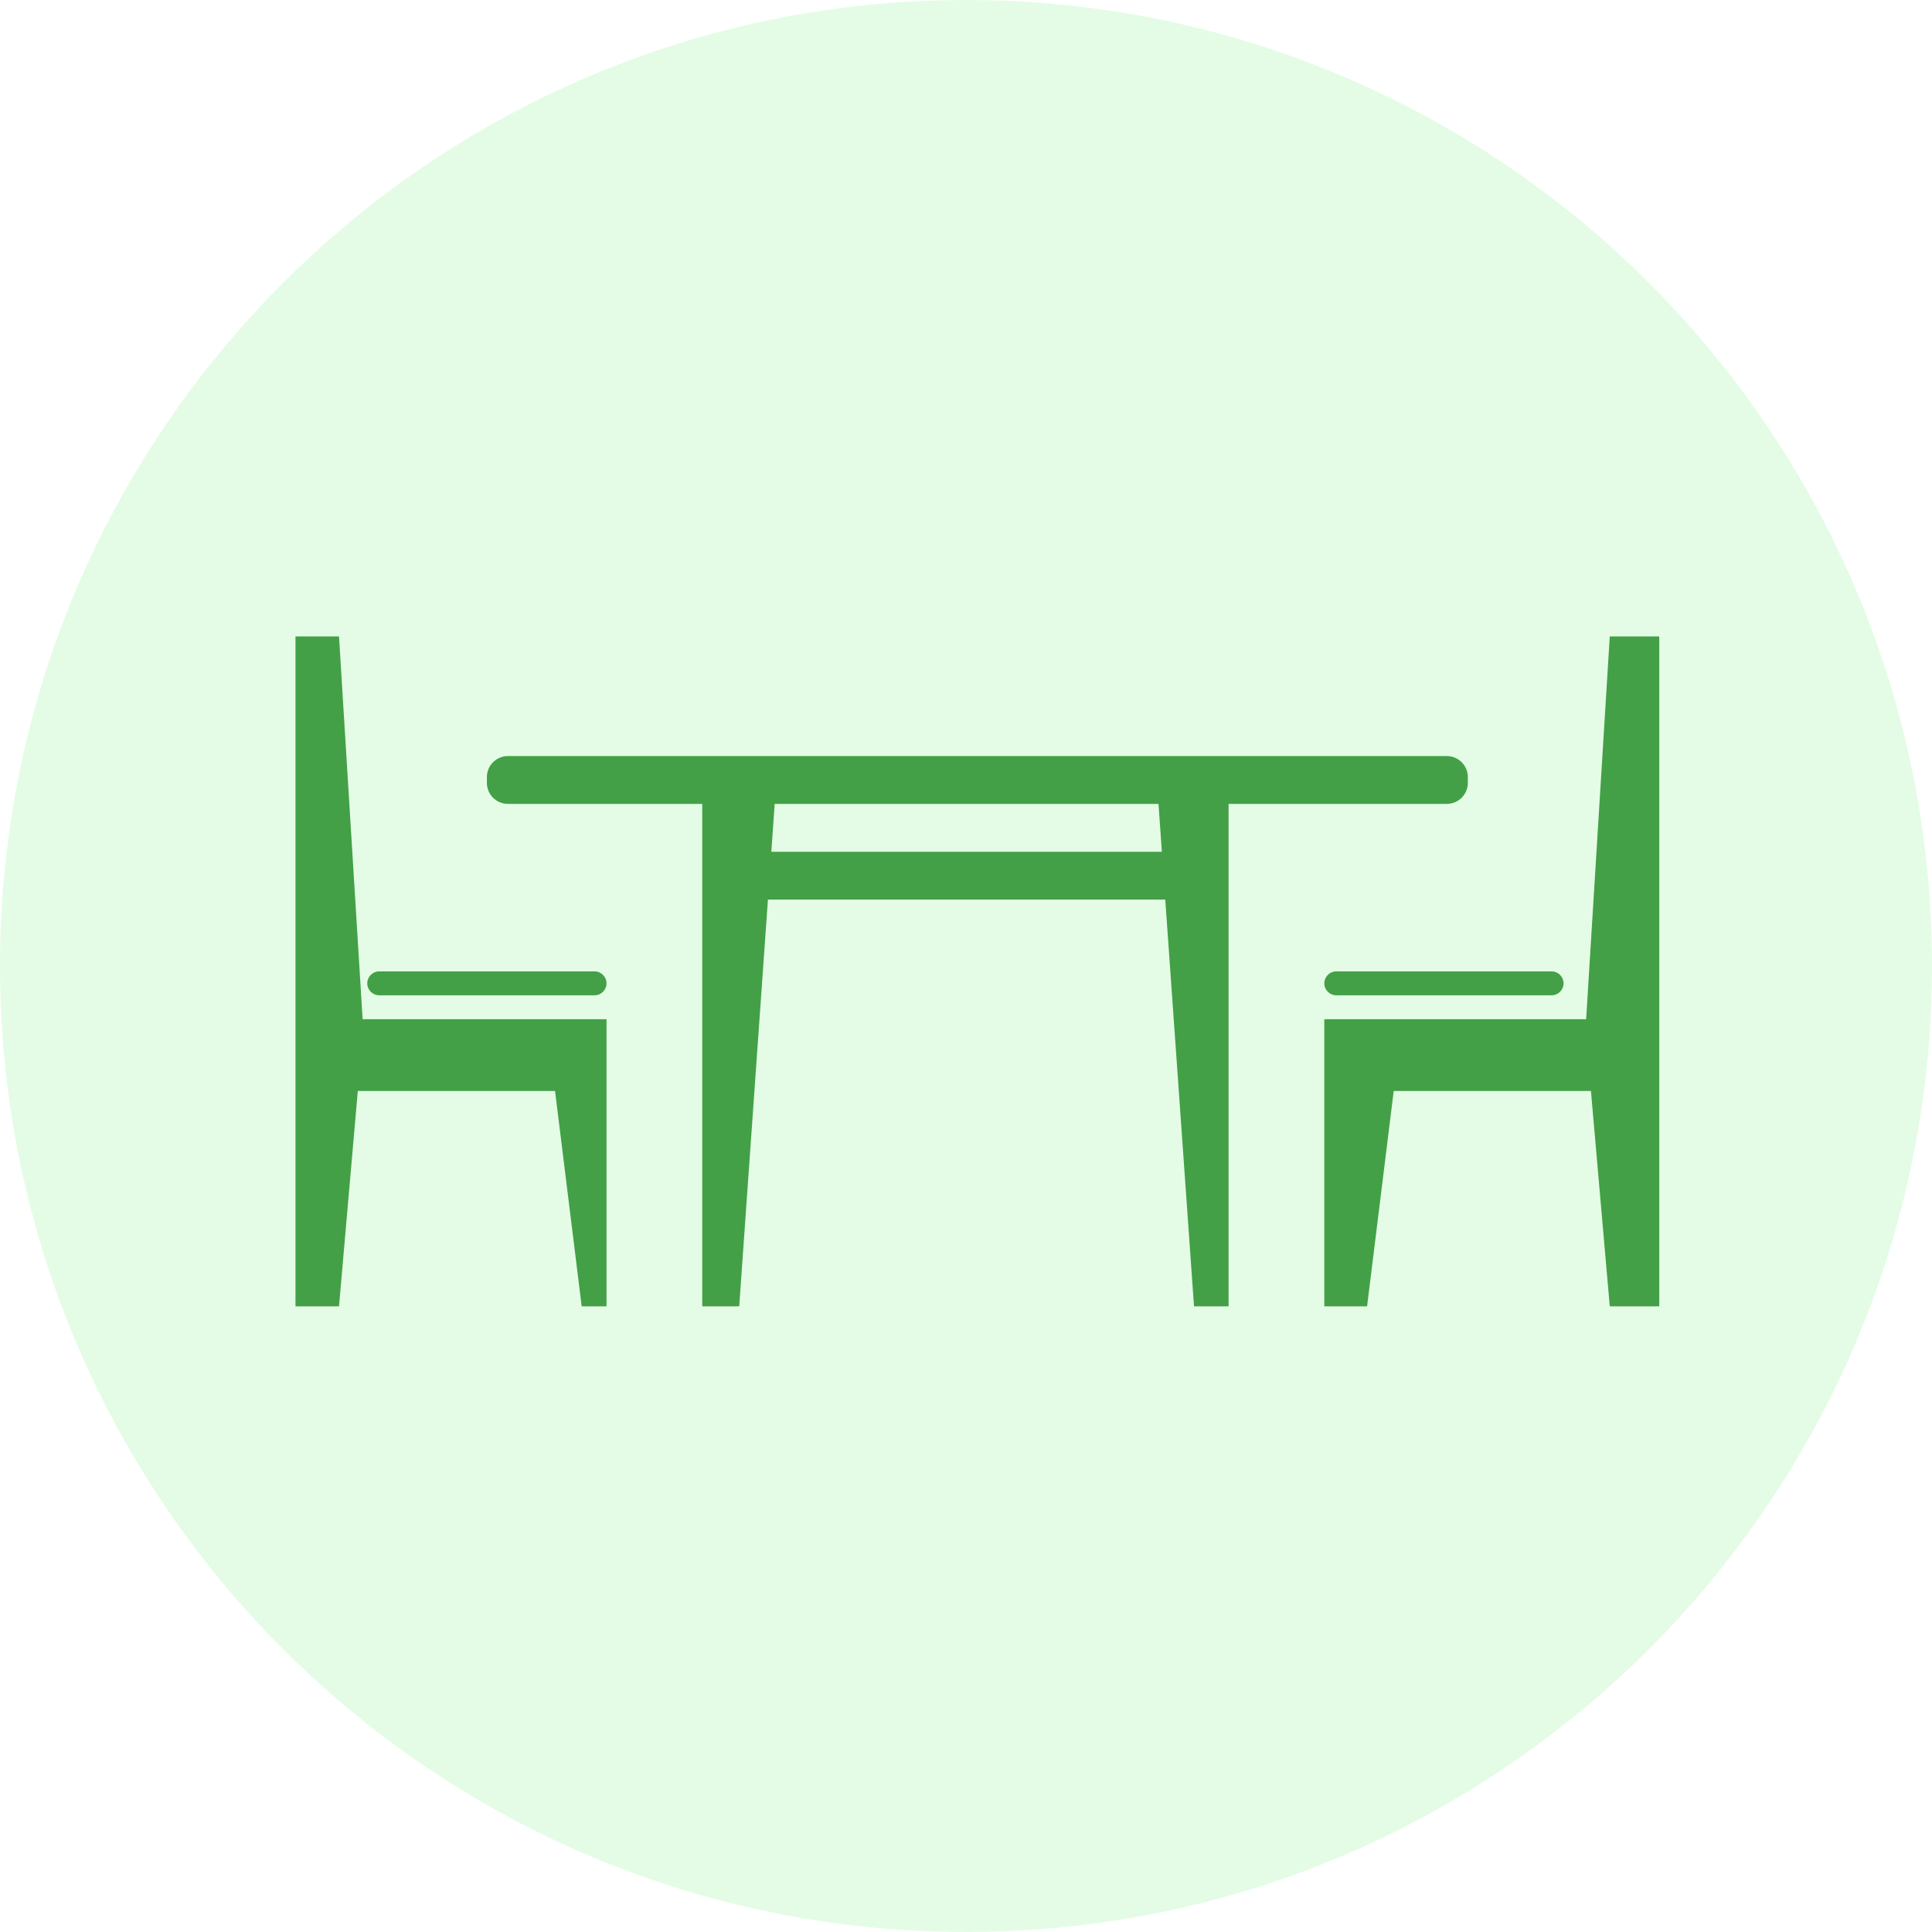
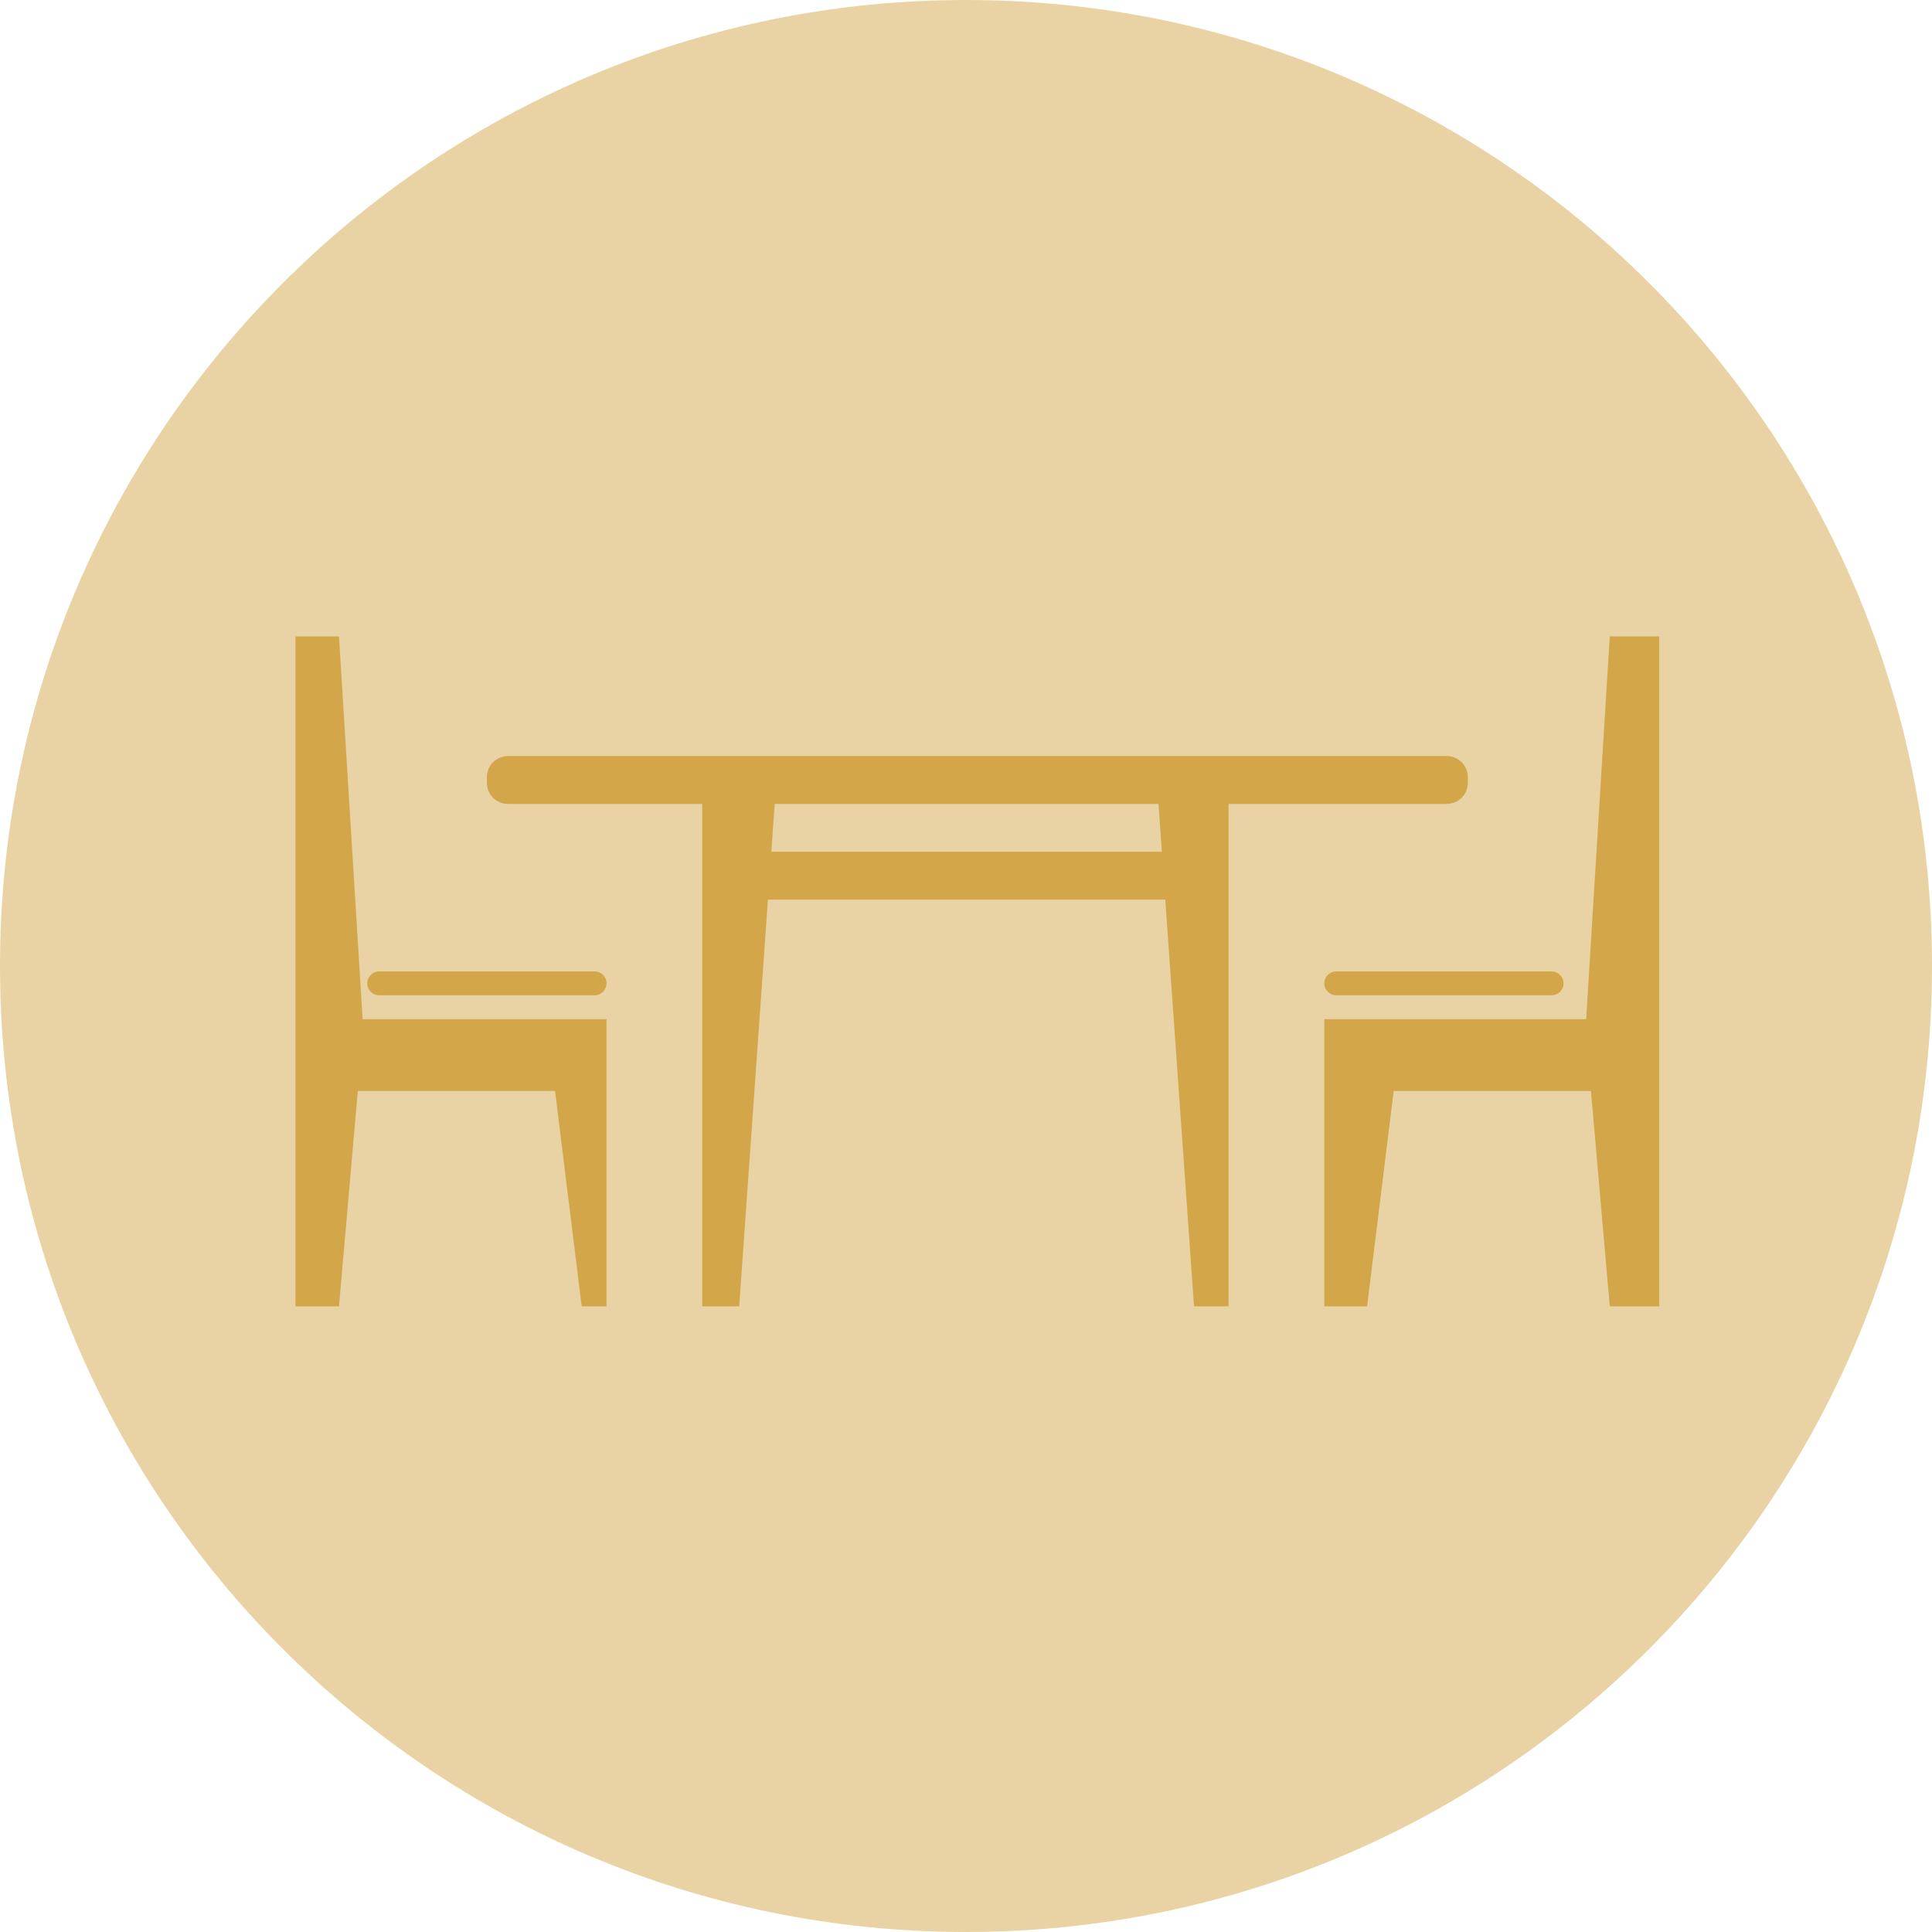
<svg xmlns="http://www.w3.org/2000/svg" width="85" height="85" viewBox="0 0 85 85" fill="none">
-   <path opacity="0.5" fill-rule="evenodd" clip-rule="evenodd" d="M85 42.5C85 65.972 65.972 85 42.5 85C19.028 85 0 65.972 0 42.5C0 19.028 19.028 0 42.5 0C65.972 0 85 19.028 85 42.5Z" fill="#CAFACC" />
-   <path d="M15.742 48H24.42L25.592 57.474H26.684V48V44.842H24.029H16.018H15.954L14.915 28H13V44.842V45.895V48V57.474H14.915L15.742 48Z" fill="#43A047" />
-   <path d="M16.684 43.789H26.158C26.449 43.789 26.684 43.554 26.684 43.263C26.684 42.973 26.449 42.737 26.158 42.737H16.684C16.394 42.737 16.158 42.973 16.158 43.263C16.158 43.554 16.394 43.789 16.684 43.789Z" fill="#43A047" />
-   <path d="M69.784 44.842H69.719H61.708H58.264V48V57.474H60.146L61.317 48H69.995L70.823 57.474H73V48V45.895V44.842V28H70.823L69.784 44.842Z" fill="#43A047" />
-   <path d="M58.264 43.263C58.264 43.554 58.499 43.789 58.79 43.789H68.264C68.554 43.789 68.79 43.554 68.79 43.263C68.79 42.973 68.554 42.737 68.264 42.737H58.79C58.499 42.737 58.264 42.973 58.264 43.263Z" fill="#43A047" />
-   <path d="M22.348 35.368H30.895V57.474H32.522L33.786 39.579H51.267L52.532 57.474H54.053V35.368H63.651C64.164 35.368 64.579 34.954 64.579 34.441V34.191C64.579 33.678 64.164 33.263 63.651 33.263H22.348C21.836 33.263 21.421 33.678 21.421 34.191V34.441C21.421 34.954 21.836 35.368 22.348 35.368ZM50.969 35.368L51.118 37.474H33.935L34.083 35.368H50.969Z" fill="#43A047" />
+   <path opacity="0.5" fill-rule="evenodd" clip-rule="evenodd" d="M85 42.5C85 65.972 65.972 85 42.5 85C19.028 85 0 65.972 0 42.5C0 19.028 19.028 0 42.5 0C65.972 0 85 19.028 85 42.5Z" fill="#D3A749" />
+   <path d="M15.742 48H24.42L25.592 57.474H26.684V48V44.842H24.029H16.018H15.954L14.915 28H13V44.842V45.895V48V57.474H14.915L15.742 48Z" fill="#D3A749" />
+   <path d="M16.684 43.789H26.158C26.449 43.789 26.684 43.554 26.684 43.263C26.684 42.973 26.449 42.737 26.158 42.737H16.684C16.394 42.737 16.158 42.973 16.158 43.263C16.158 43.554 16.394 43.789 16.684 43.789Z" fill="#D3A749" />
+   <path d="M69.784 44.842H69.719H61.708H58.264V48V57.474H60.146L61.317 48H69.995L70.823 57.474H73V48V45.895V44.842V28H70.823L69.784 44.842Z" fill="#D3A749" />
+   <path d="M58.264 43.263C58.264 43.554 58.499 43.789 58.79 43.789H68.264C68.554 43.789 68.79 43.554 68.79 43.263C68.79 42.973 68.554 42.737 68.264 42.737H58.79C58.499 42.737 58.264 42.973 58.264 43.263Z" fill="#D3A749" />
+   <path d="M22.348 35.368H30.895V57.474H32.522L33.786 39.579H51.267L52.532 57.474H54.053V35.368H63.651C64.164 35.368 64.579 34.954 64.579 34.441V34.191C64.579 33.678 64.164 33.263 63.651 33.263H22.348C21.836 33.263 21.421 33.678 21.421 34.191V34.441C21.421 34.954 21.836 35.368 22.348 35.368ZM50.969 35.368L51.118 37.474H33.935L34.083 35.368H50.969Z" fill="#D3A749" />
</svg>
